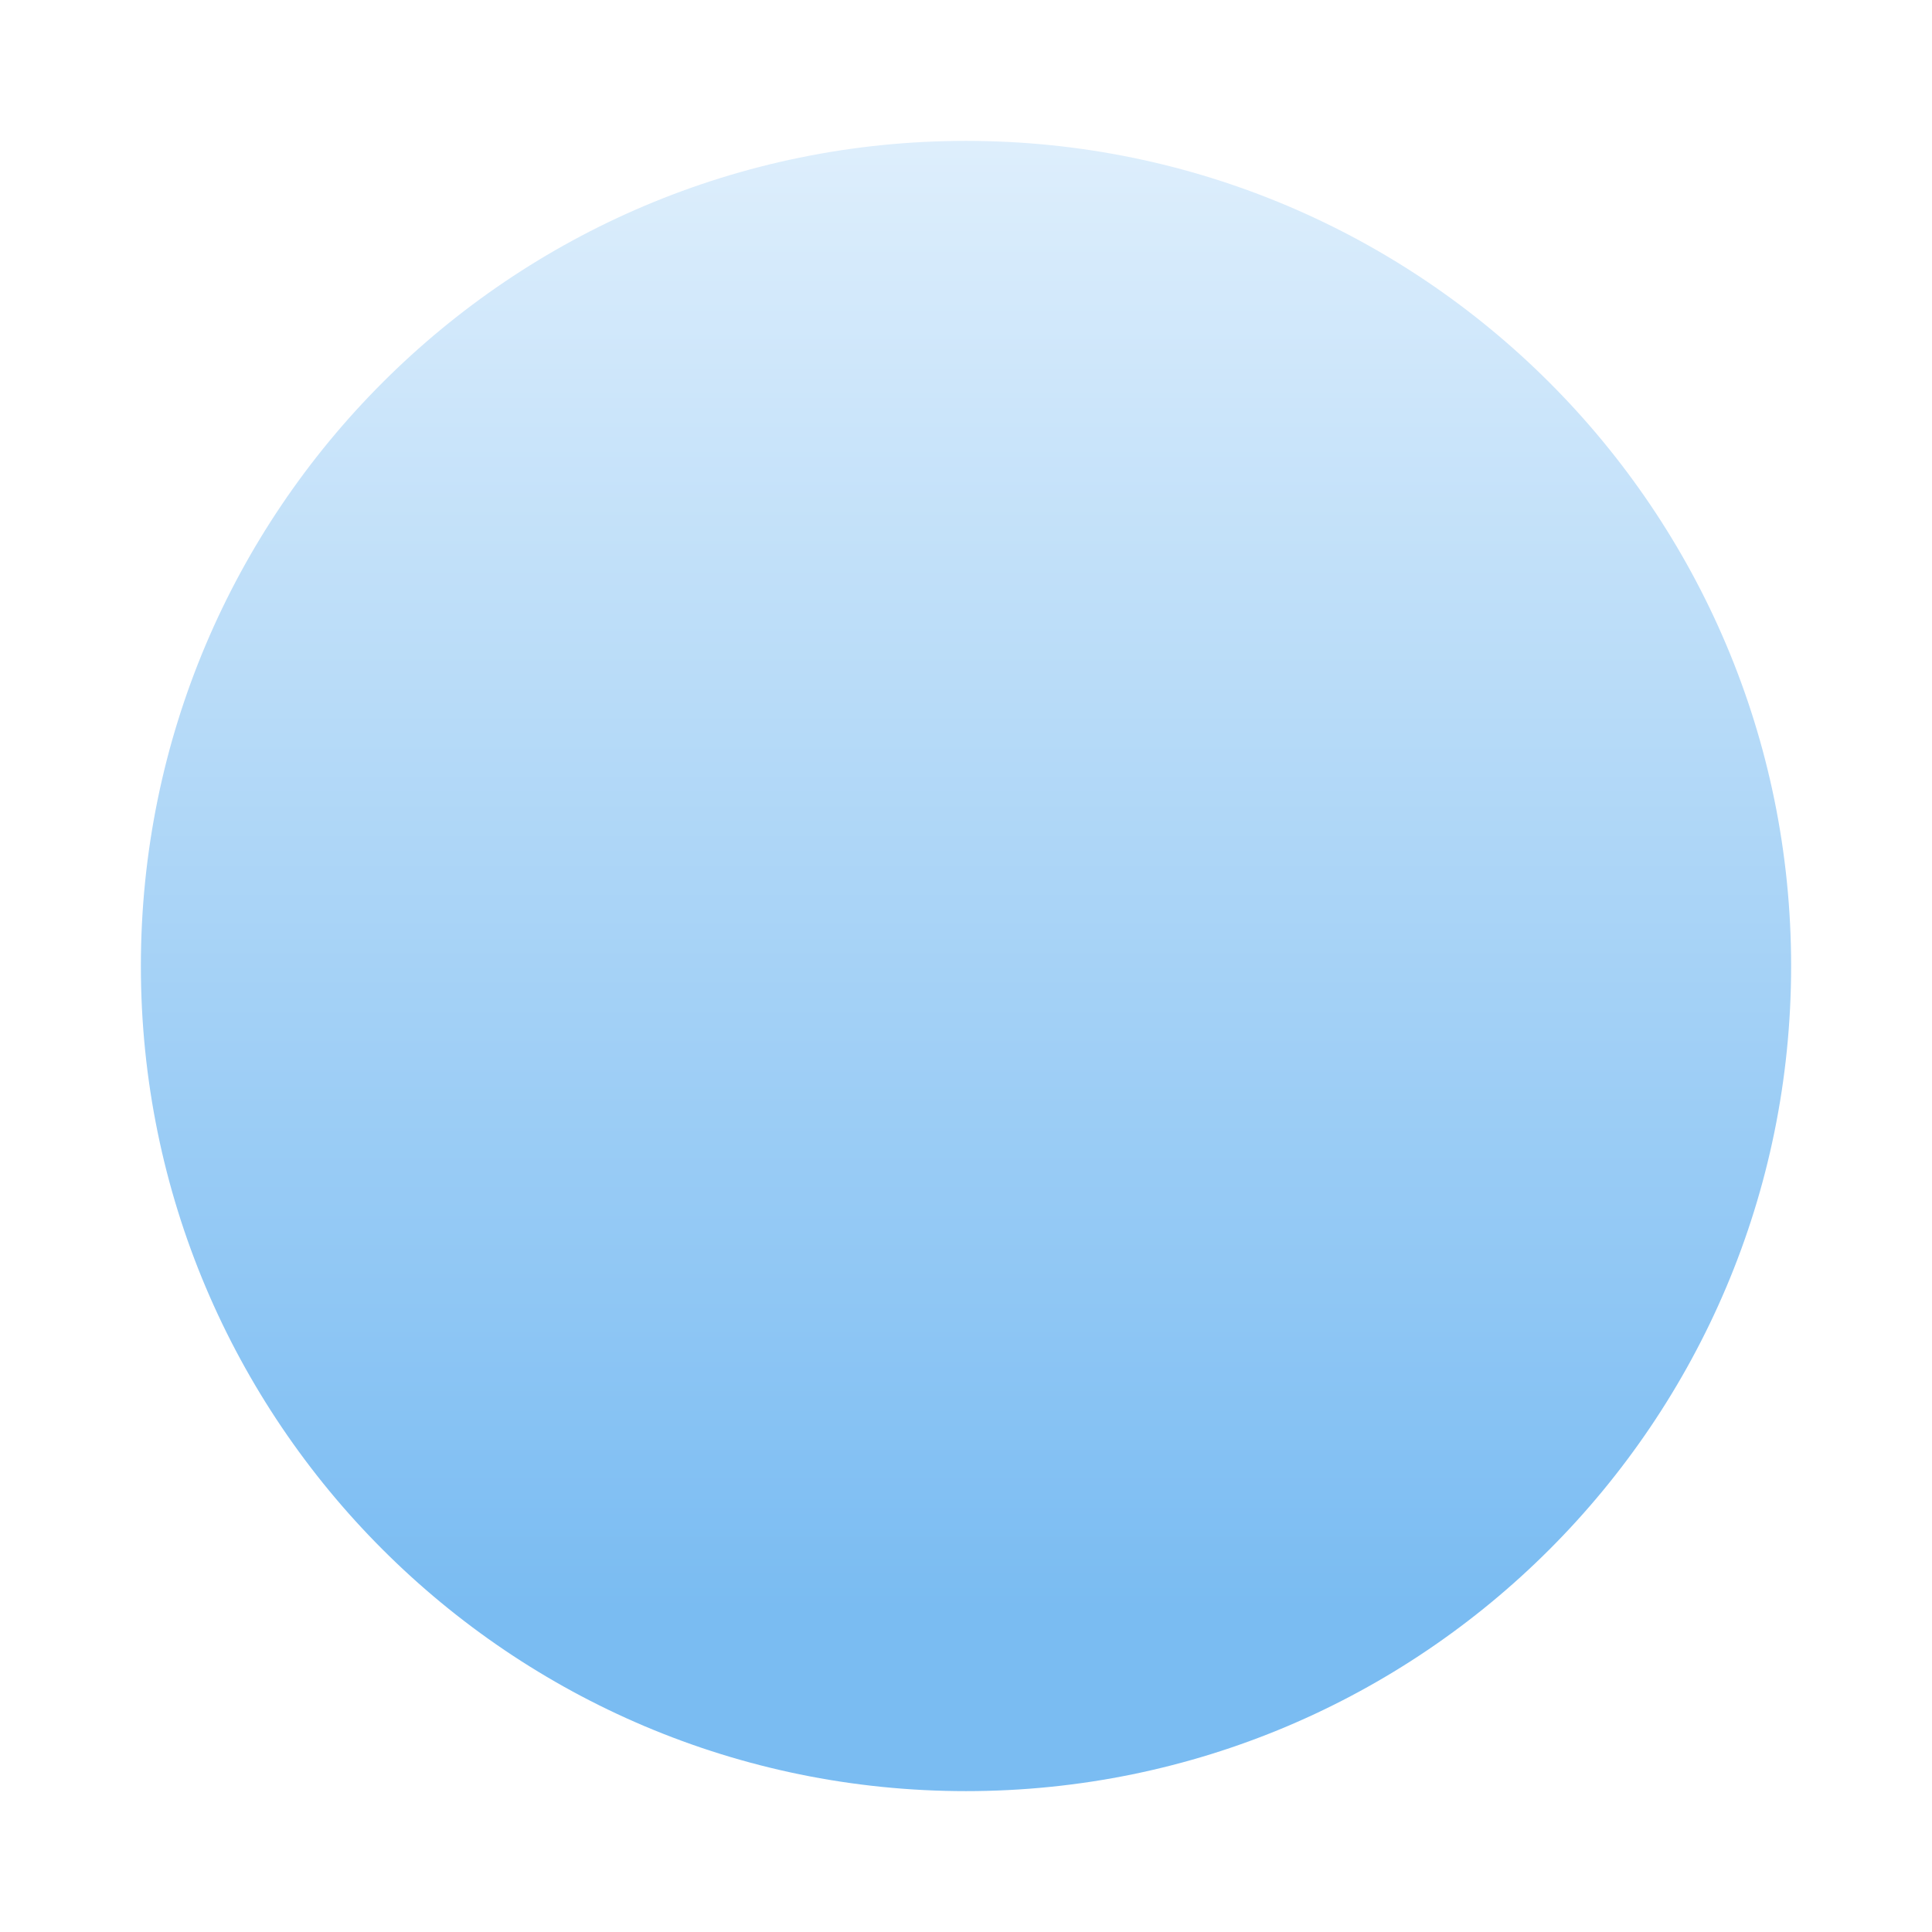
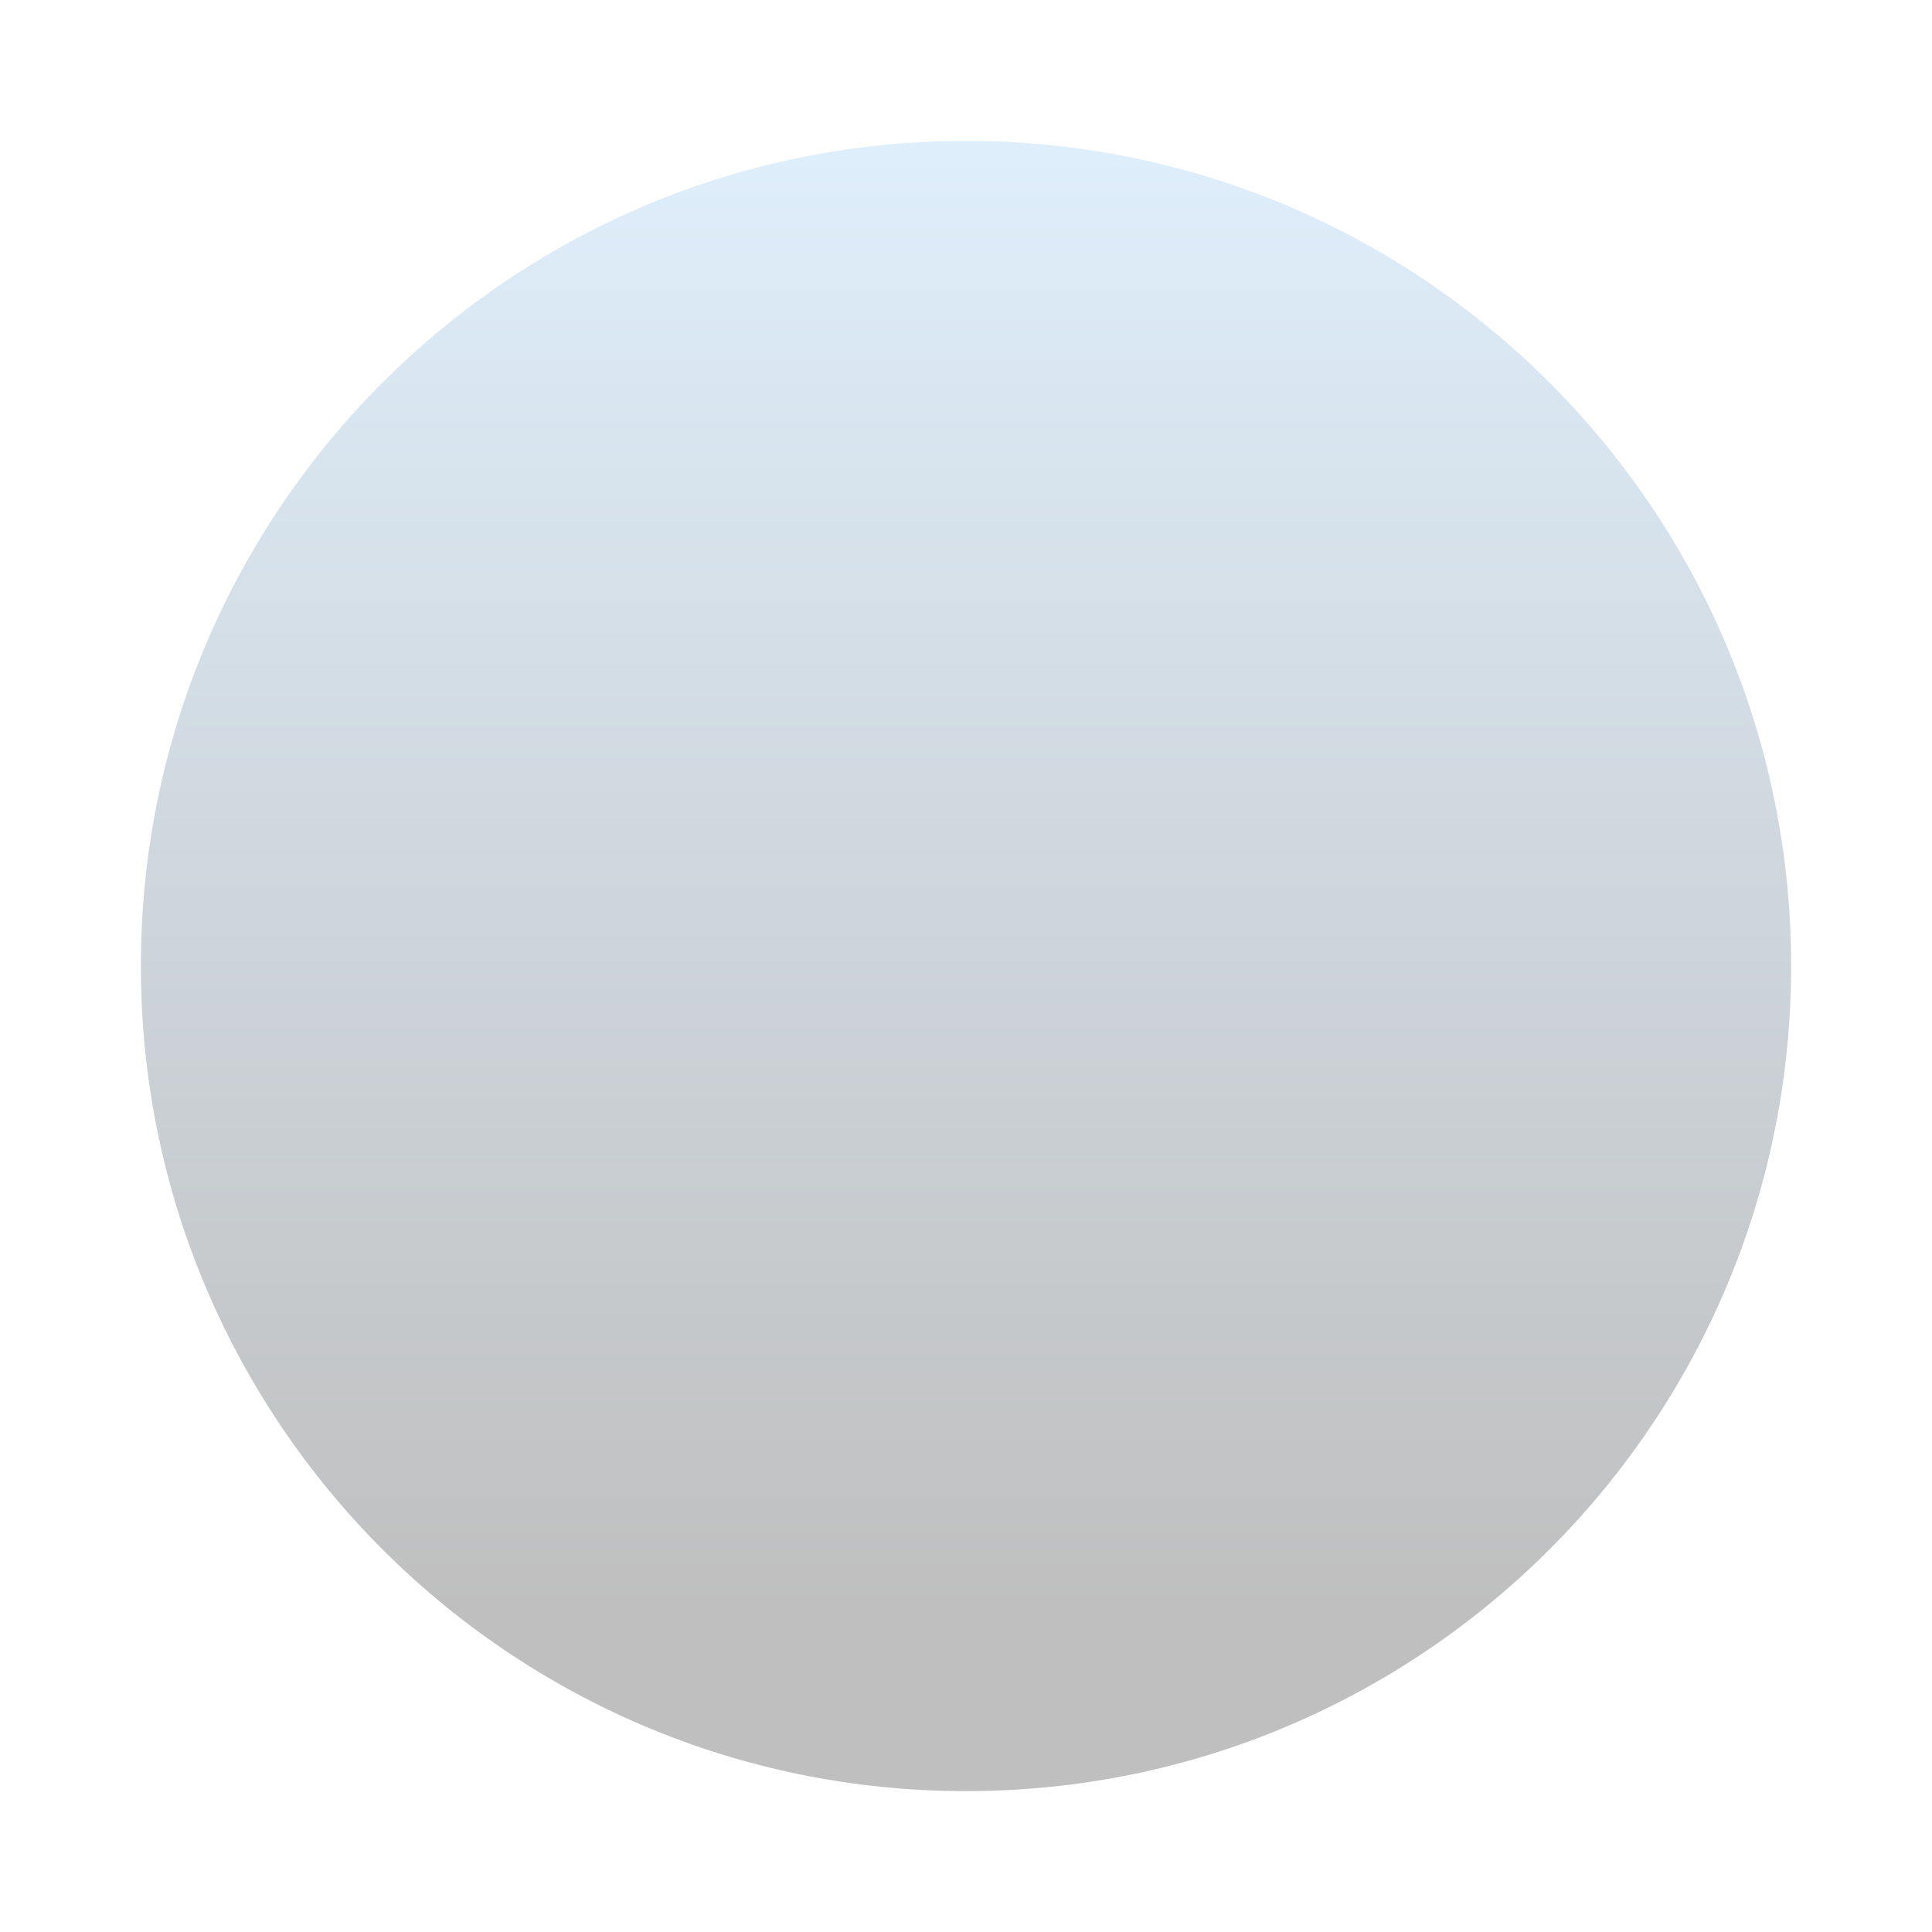
<svg xmlns="http://www.w3.org/2000/svg" width="24" height="24" viewBox="0 0 24 24" version="1.1">
  <defs>
    <linearGradient id="gradient" x1="12" y1="1.5" x2="12" y2="20" gradientUnits="userSpaceOnUse">
      <stop style="stop-color:#dfeffc;stop-opacity:1;" offset="0" />
-       <stop style="stop-color:#7abcf2;stop-opacity:1;" offset="1" />
+       <stop style="stop-color:#bfbfbf;stop-opacity:1;" offset="1" />
    </linearGradient>
  </defs>
  <g>
    <circle style="fill:url(#gradient);fill-opacity:1" cx="12" cy="12" r="10.25" />
  </g>
</svg>
